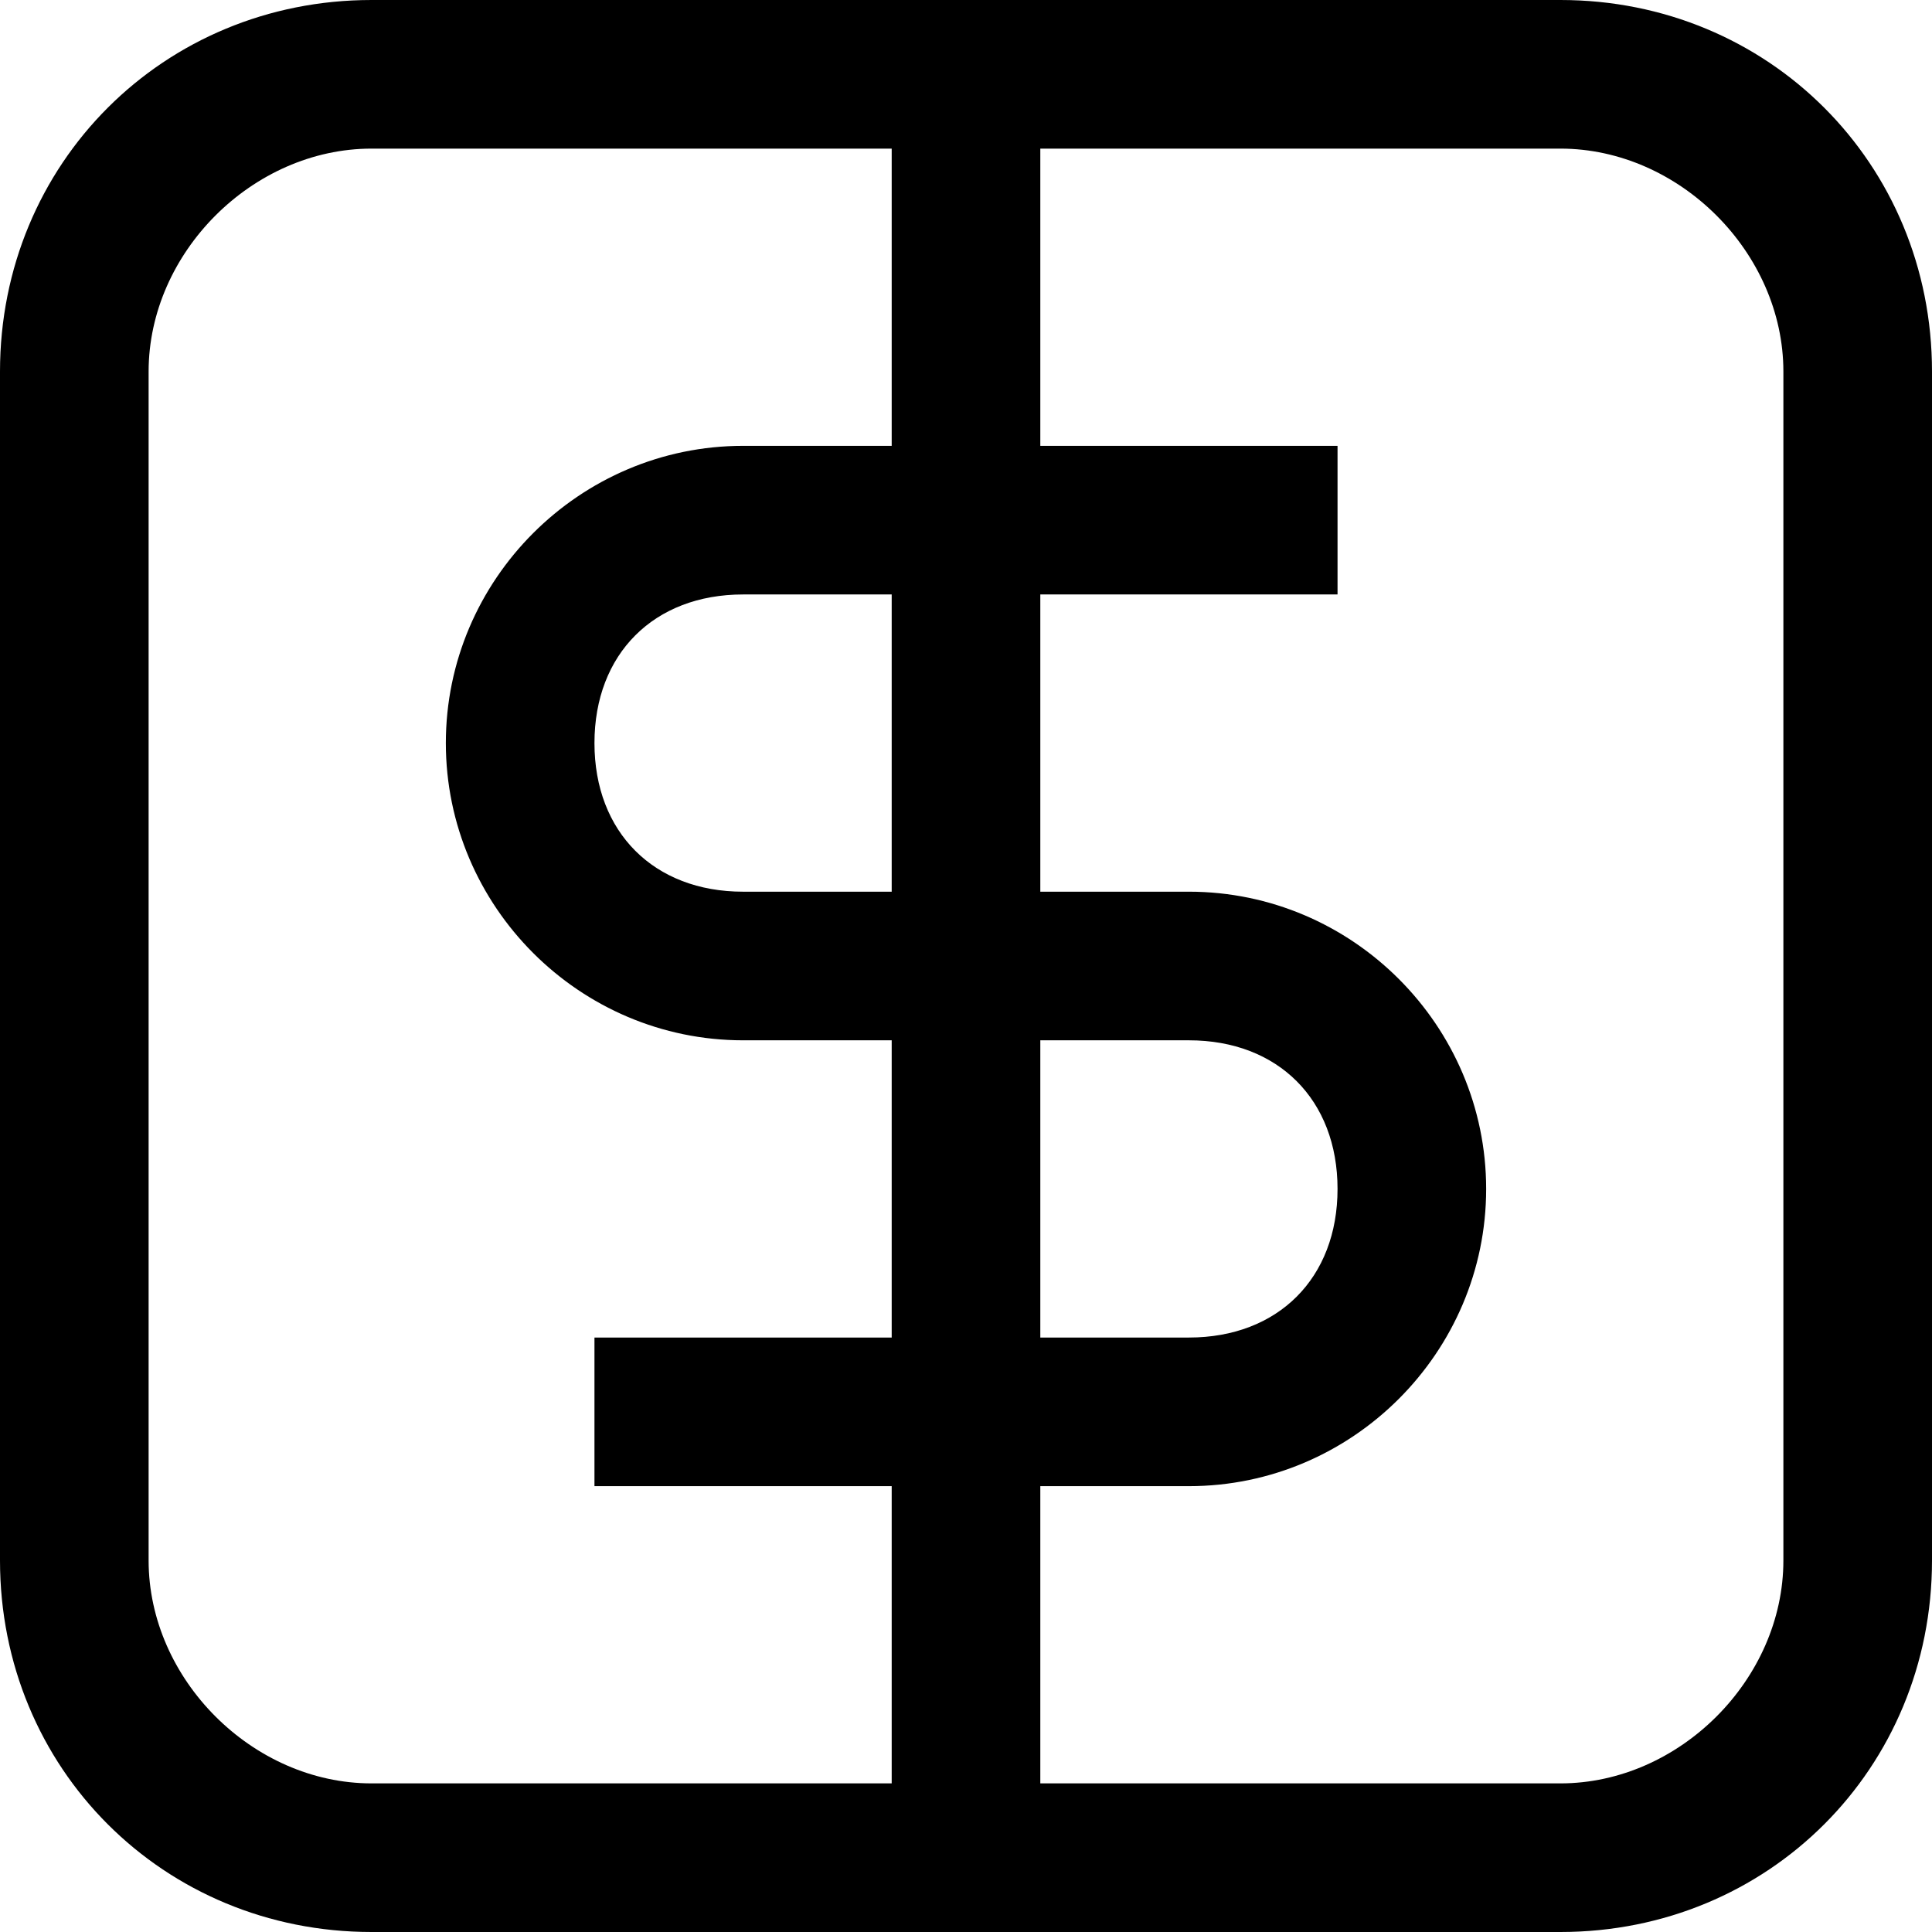
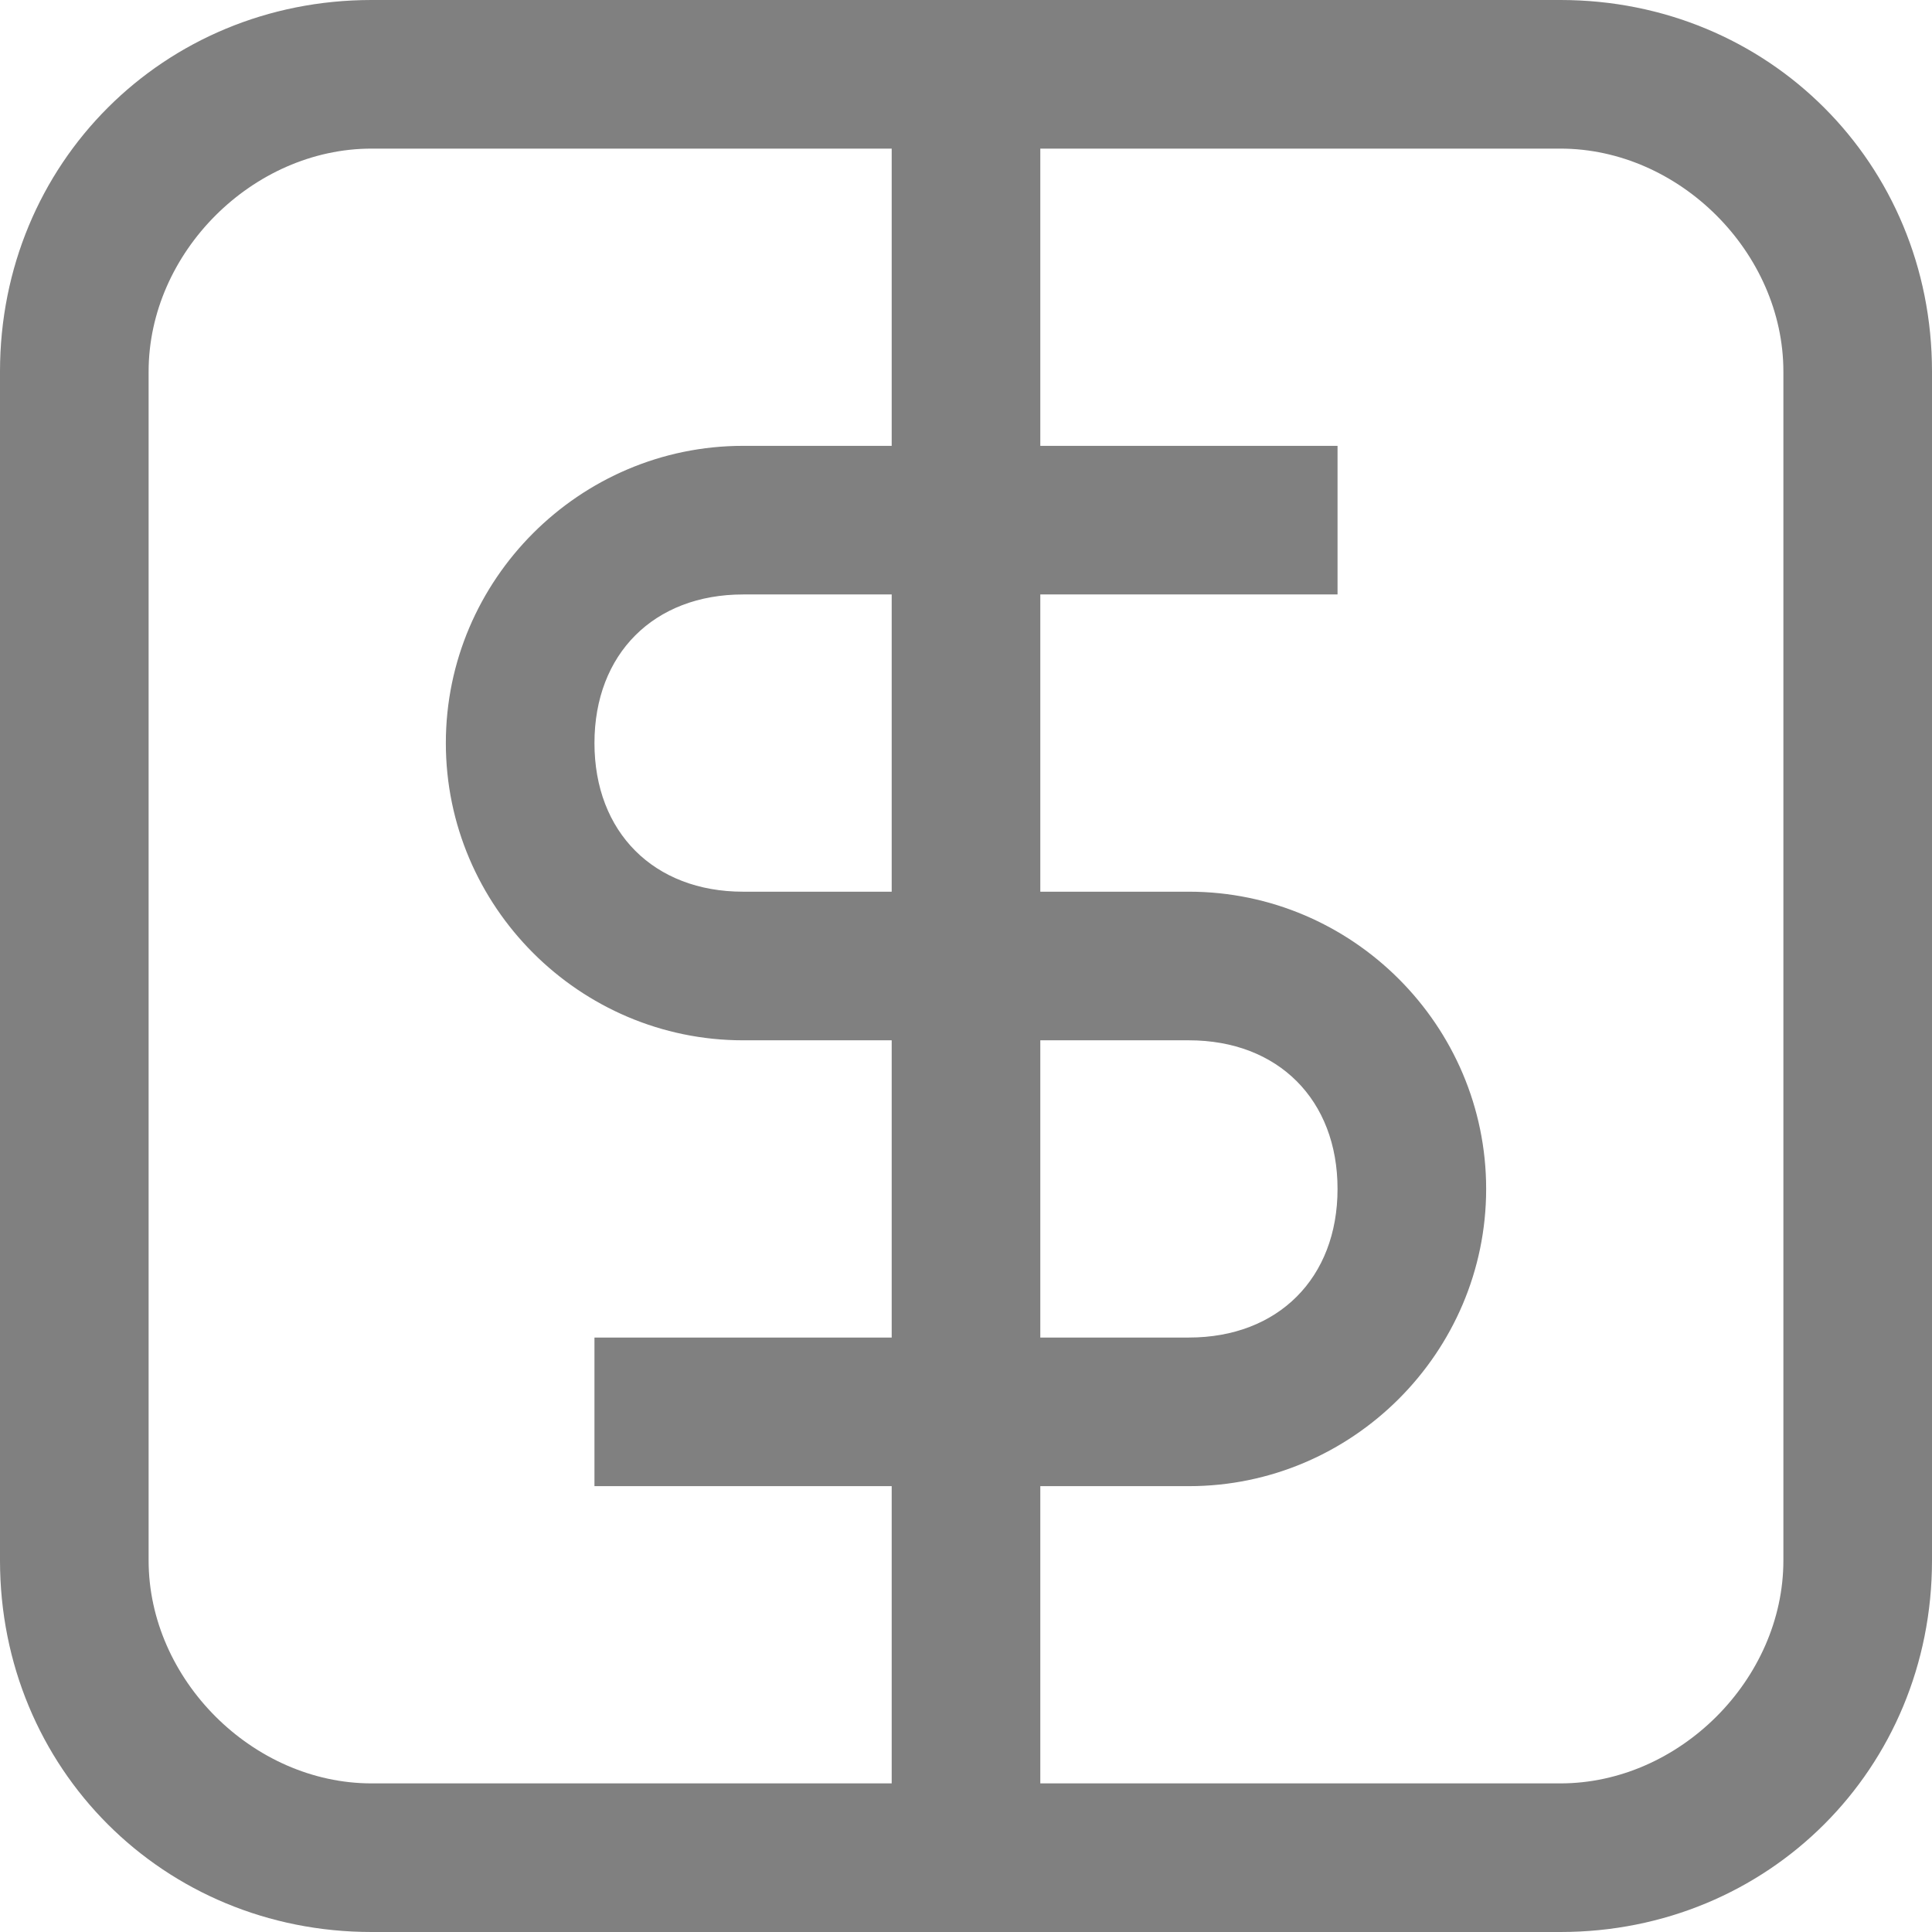
- <svg xmlns="http://www.w3.org/2000/svg" version="1.1" id="Layer_1" x="0px" y="0px" viewBox="0 0 13 13" style="enable-background:new 0 0 13 13;" xml:space="preserve">
+ <svg xmlns="http://www.w3.org/2000/svg" version="1.1" id="Layer_1" x="0px" y="0px" viewBox="0 0 13 13" style="enable-background:new 0 0 13 13;" xml:space="preserve" fill="grey">
  <path d="M10.5,0h-8C1.1,0,0,1.1,0,2.5v8C0,11.9,1.1,13,2.5,13h8c1.4,0,2.5-1.1,2.5-2.5v-8C13,1.1,11.9,0,10.5,0z M1,10.5v-8  C1,1.7,1.7,1,2.5,1H6v2H5C3.9,3,3,3.9,3,5s0.9,2,2,2h1v2H4v1h2v2H2.5C1.7,12,1,11.3,1,10.5z M6,4v2H5C4.4,6,4,5.6,4,5s0.4-1,1-1H6z   M7,7h1c0.6,0,1,0.4,1,1c0,0.6-0.4,1-1,1H7V7z M12,10.5c0,0.8-0.7,1.5-1.5,1.5H7v-2h1c1.1,0,2-0.9,2-2c0-1.1-0.9-2-2-2H7V4h2V3H7V1  h3.5C11.3,1,12,1.7,12,2.5V10.5z" />
</svg>
